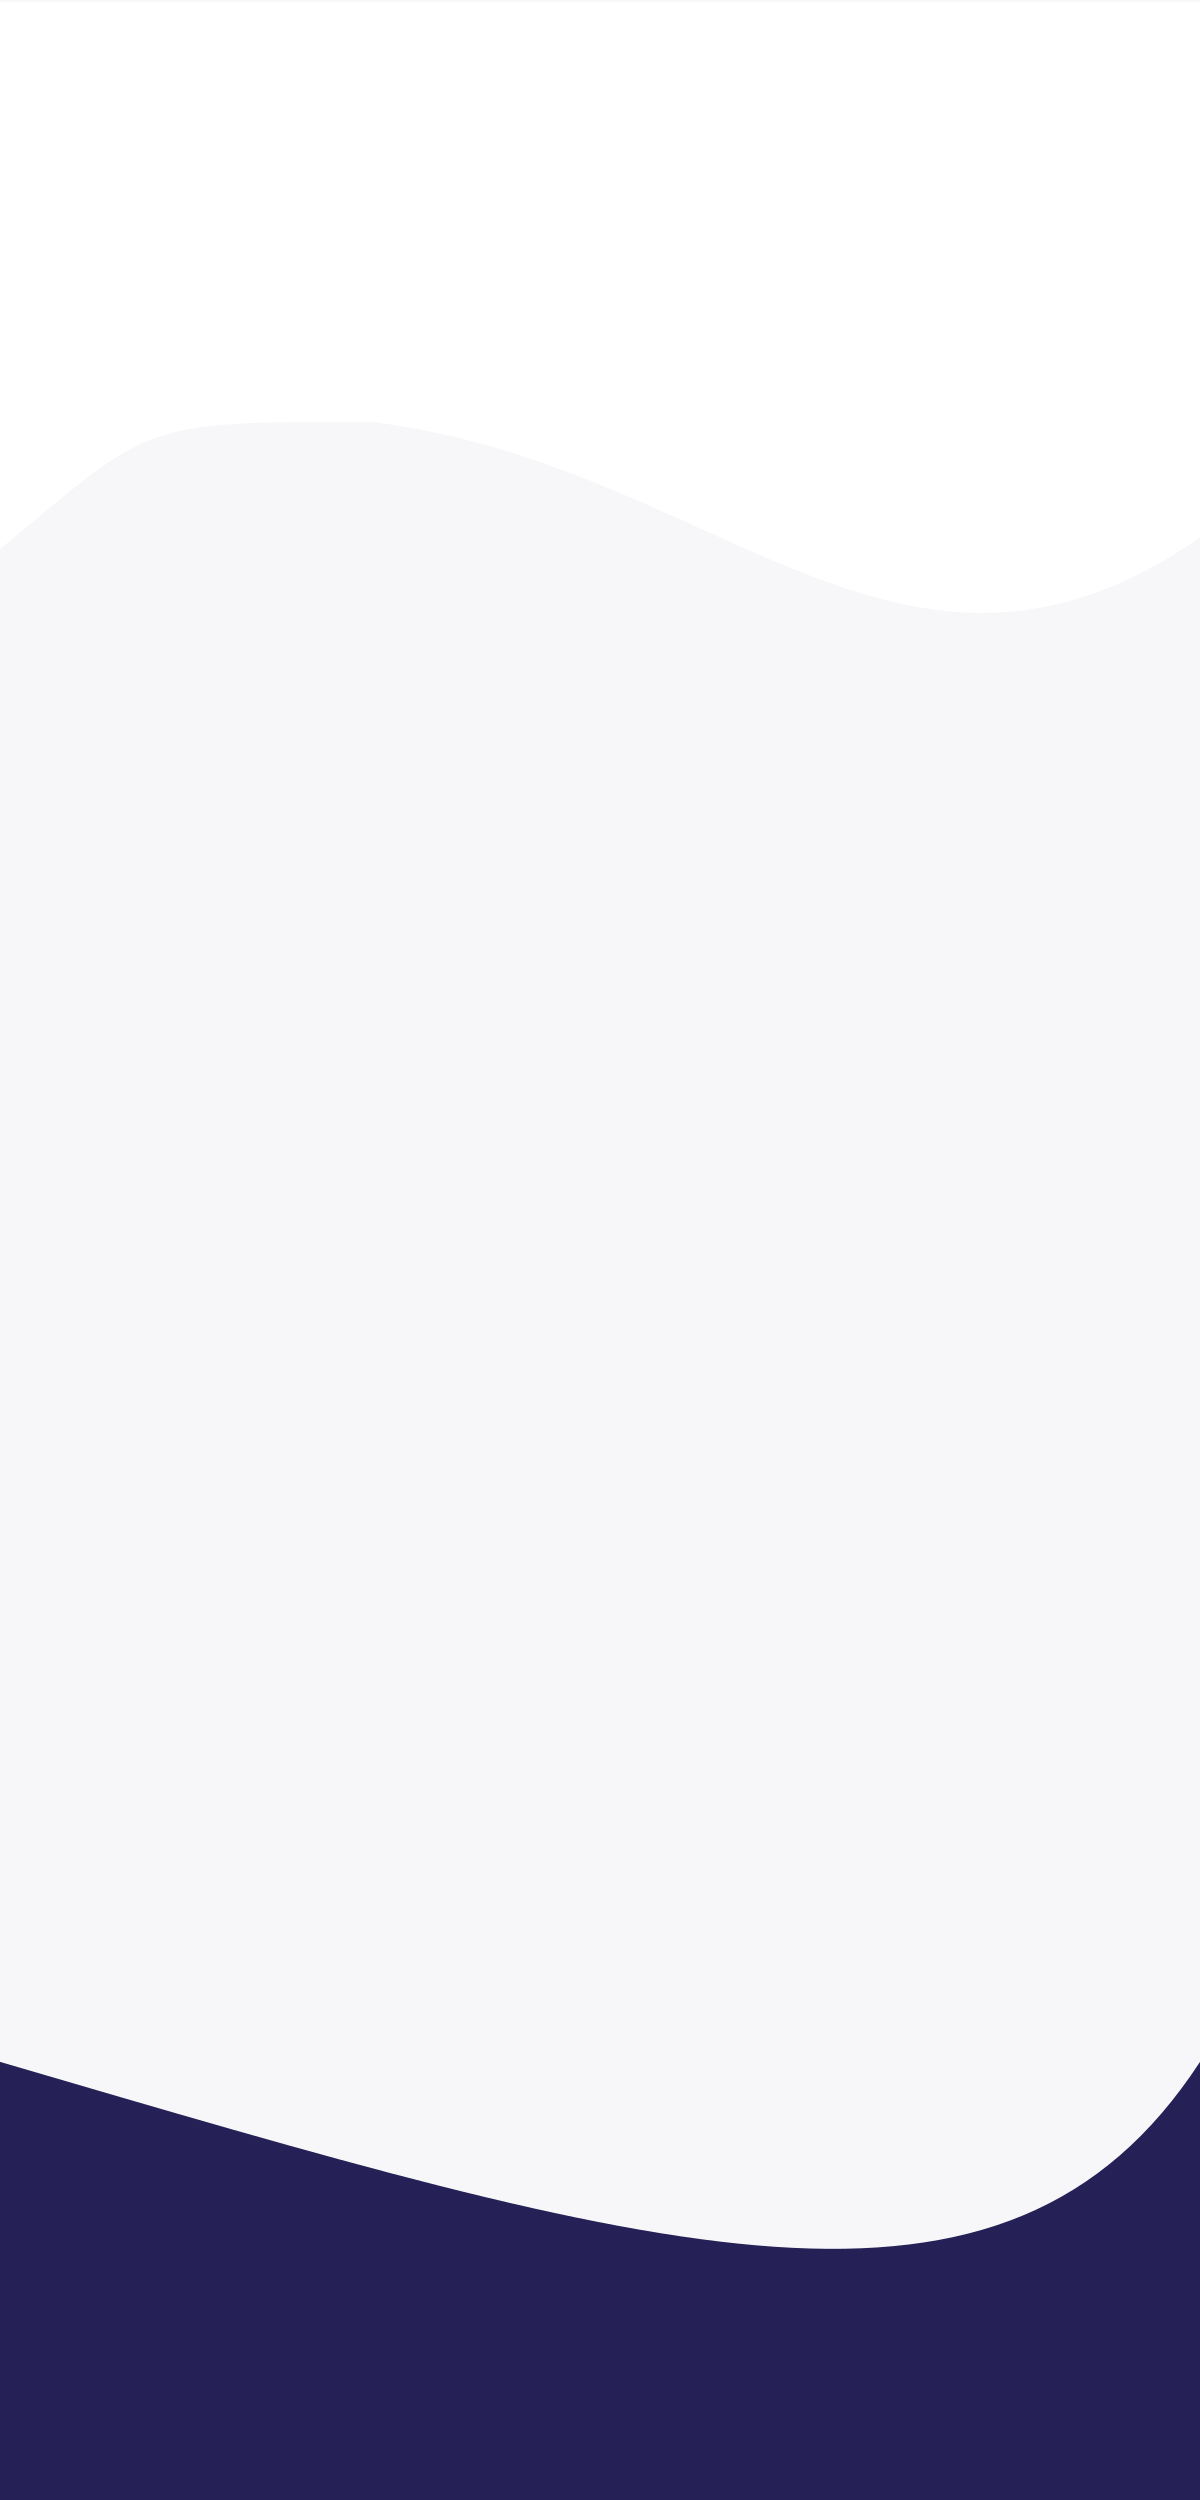
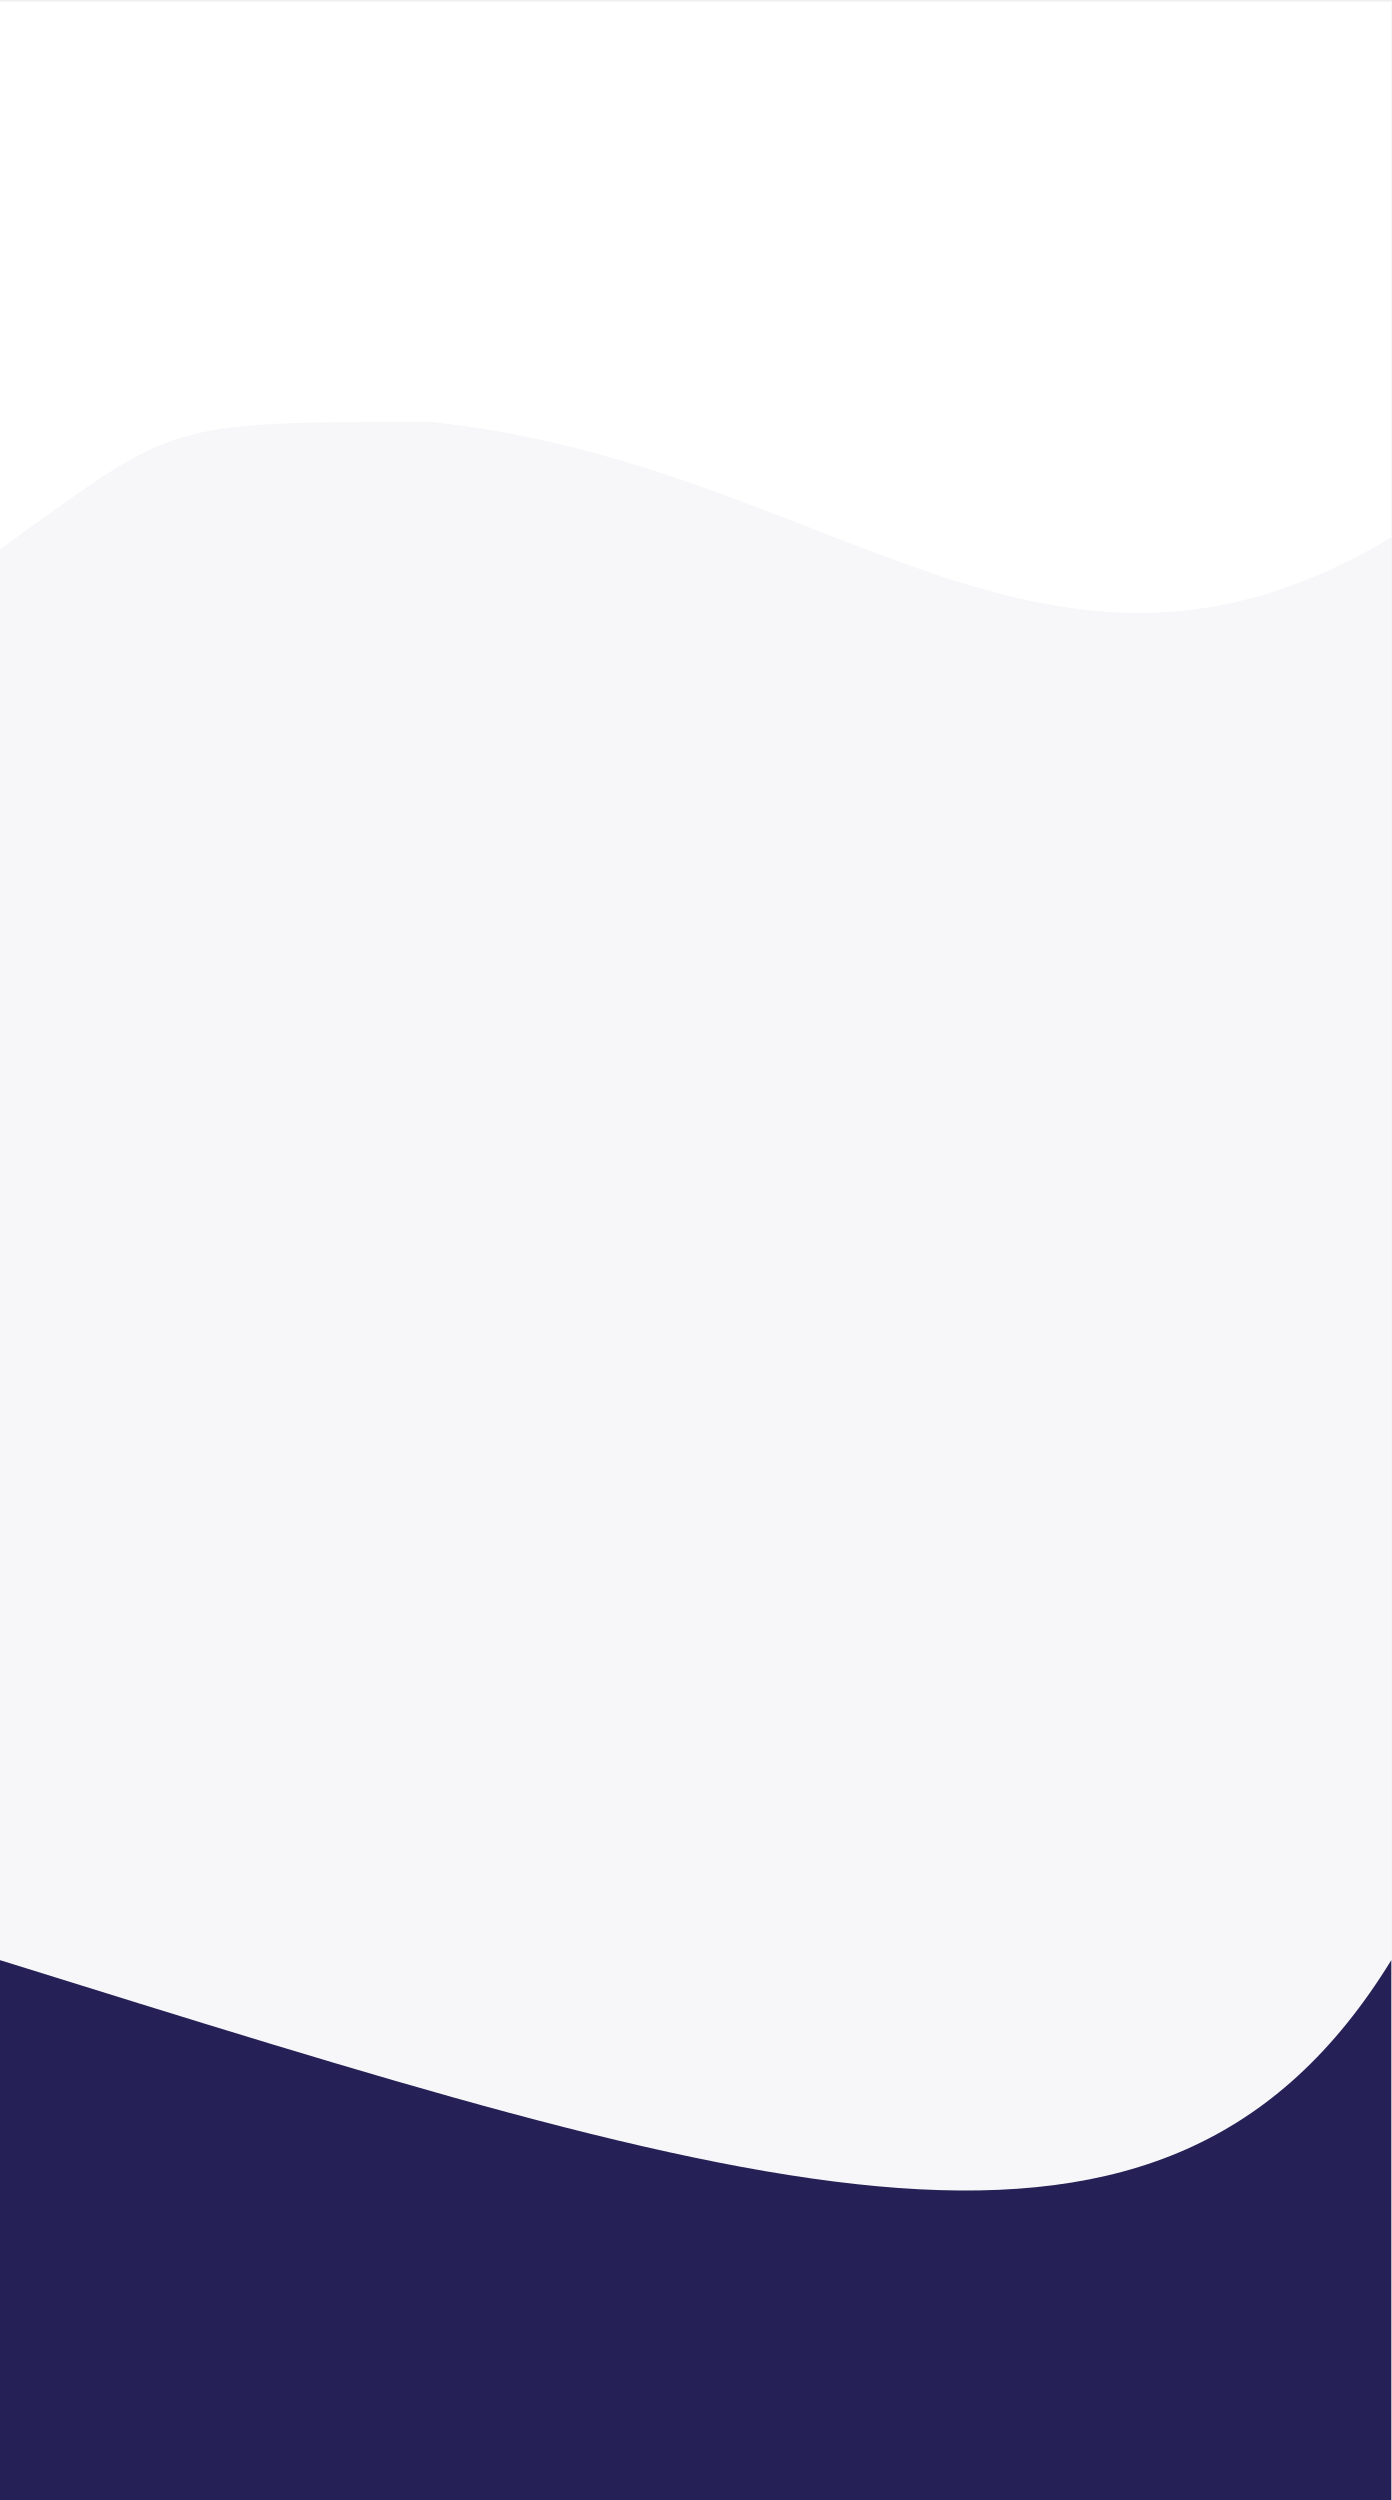
- <svg xmlns="http://www.w3.org/2000/svg" width="1920" height="4000" viewBox="0 0 1920 4000" fill="none">
+ <svg xmlns="http://www.w3.org/2000/svg" width="1920" height="3450" viewBox="0 0 1920 3450" fill="none">
  <g clip-path="url(#clip0)">
-     <path d="M1920 0H0V4000H1920V0Z" fill="#F7F7F9" />
-     <path d="M0 2.905H1920V859.925C1442 1191.36 1149.5 742.731 594.5 675.009C222 675.009 245 675.009 0 878.65V2.905Z" fill="white" />
-     <path d="M0 3299C1059.5 3609.5 1607.5 3777.5 1920 3299V4000H0V3299Z" fill="#252055" />
+     <path d="M1920 2.352H0V3452.35H1920V2.352Z" fill="#F7F7F9" />
+     <path d="M0 2.505H1920V741.685C1442 1027.55 1149.5 640.605 594.5 582.196C222 582.196 245 582.196 0 757.835V2.505Z" fill="white" />
+     <path d="M0 2705C1059.5 3034.99 1607.5 3213.53 1920 2705V3450H0V2705Z" fill="#252055" />
  </g>
  <defs>
    <clipPath id="clip0">
-       <rect width="1920" height="4000" fill="white" />
+       <rect width="1920" height="3450" fill="white" />
    </clipPath>
  </defs>
</svg>
